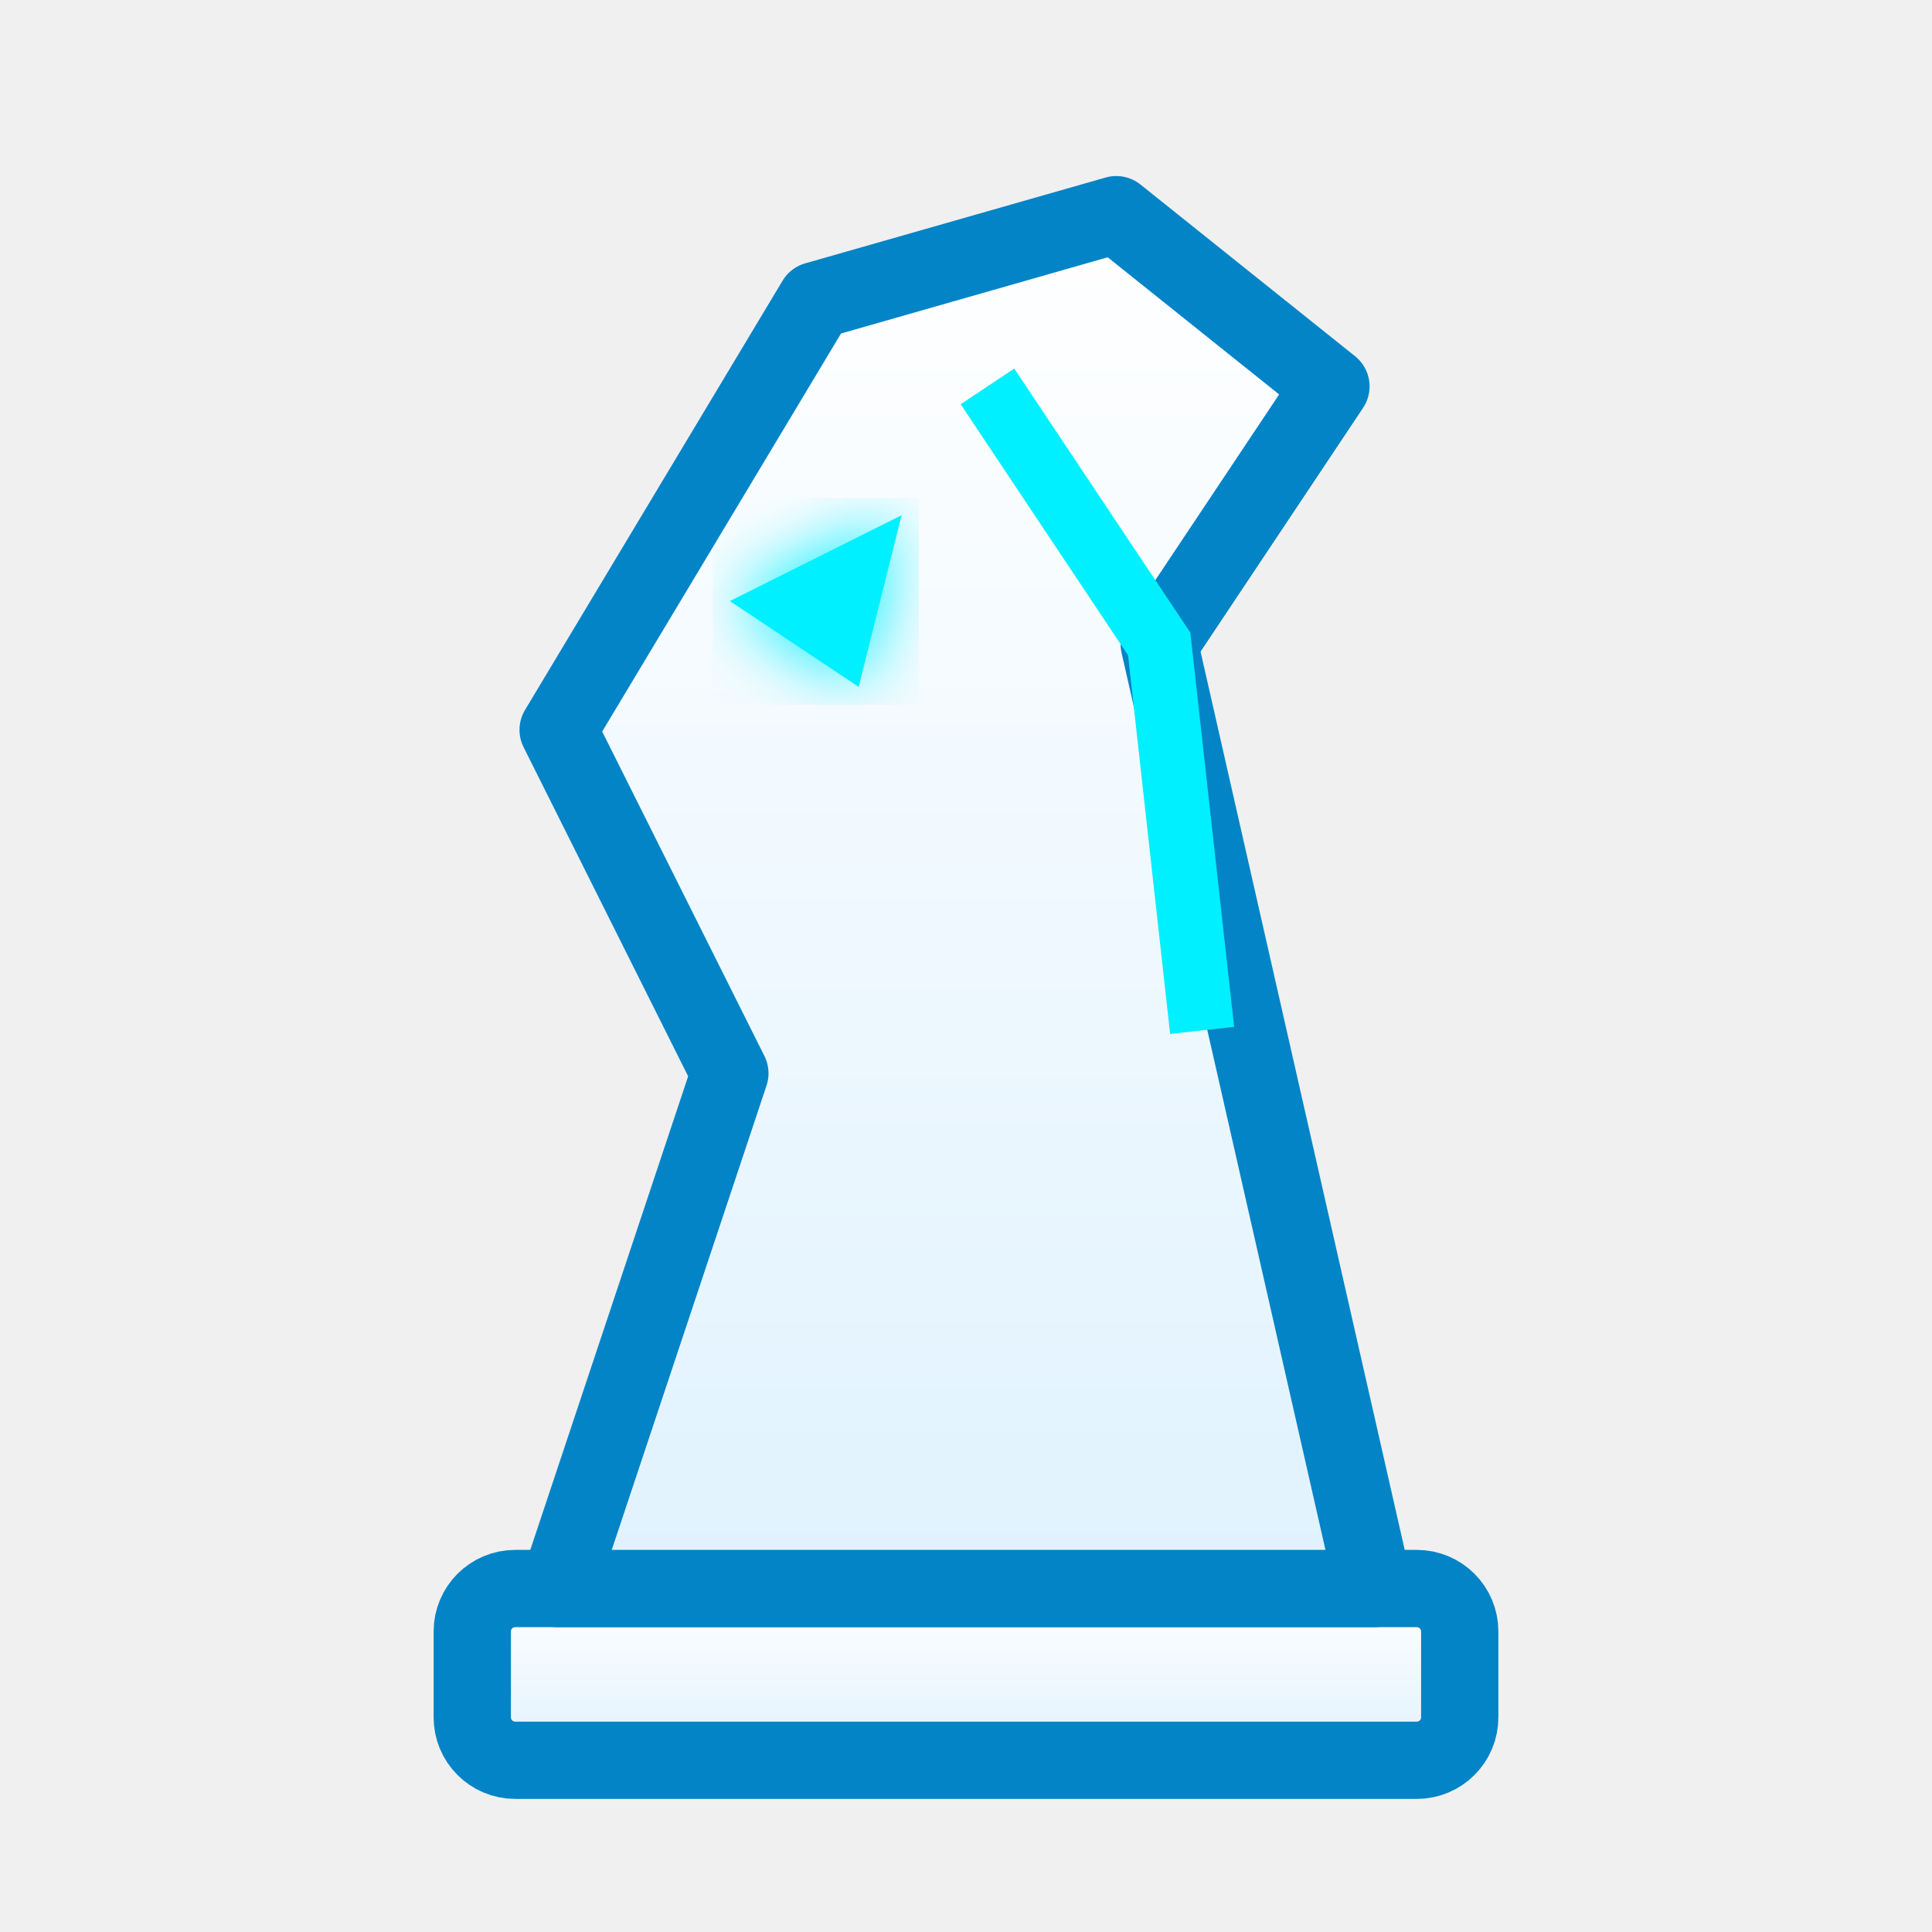
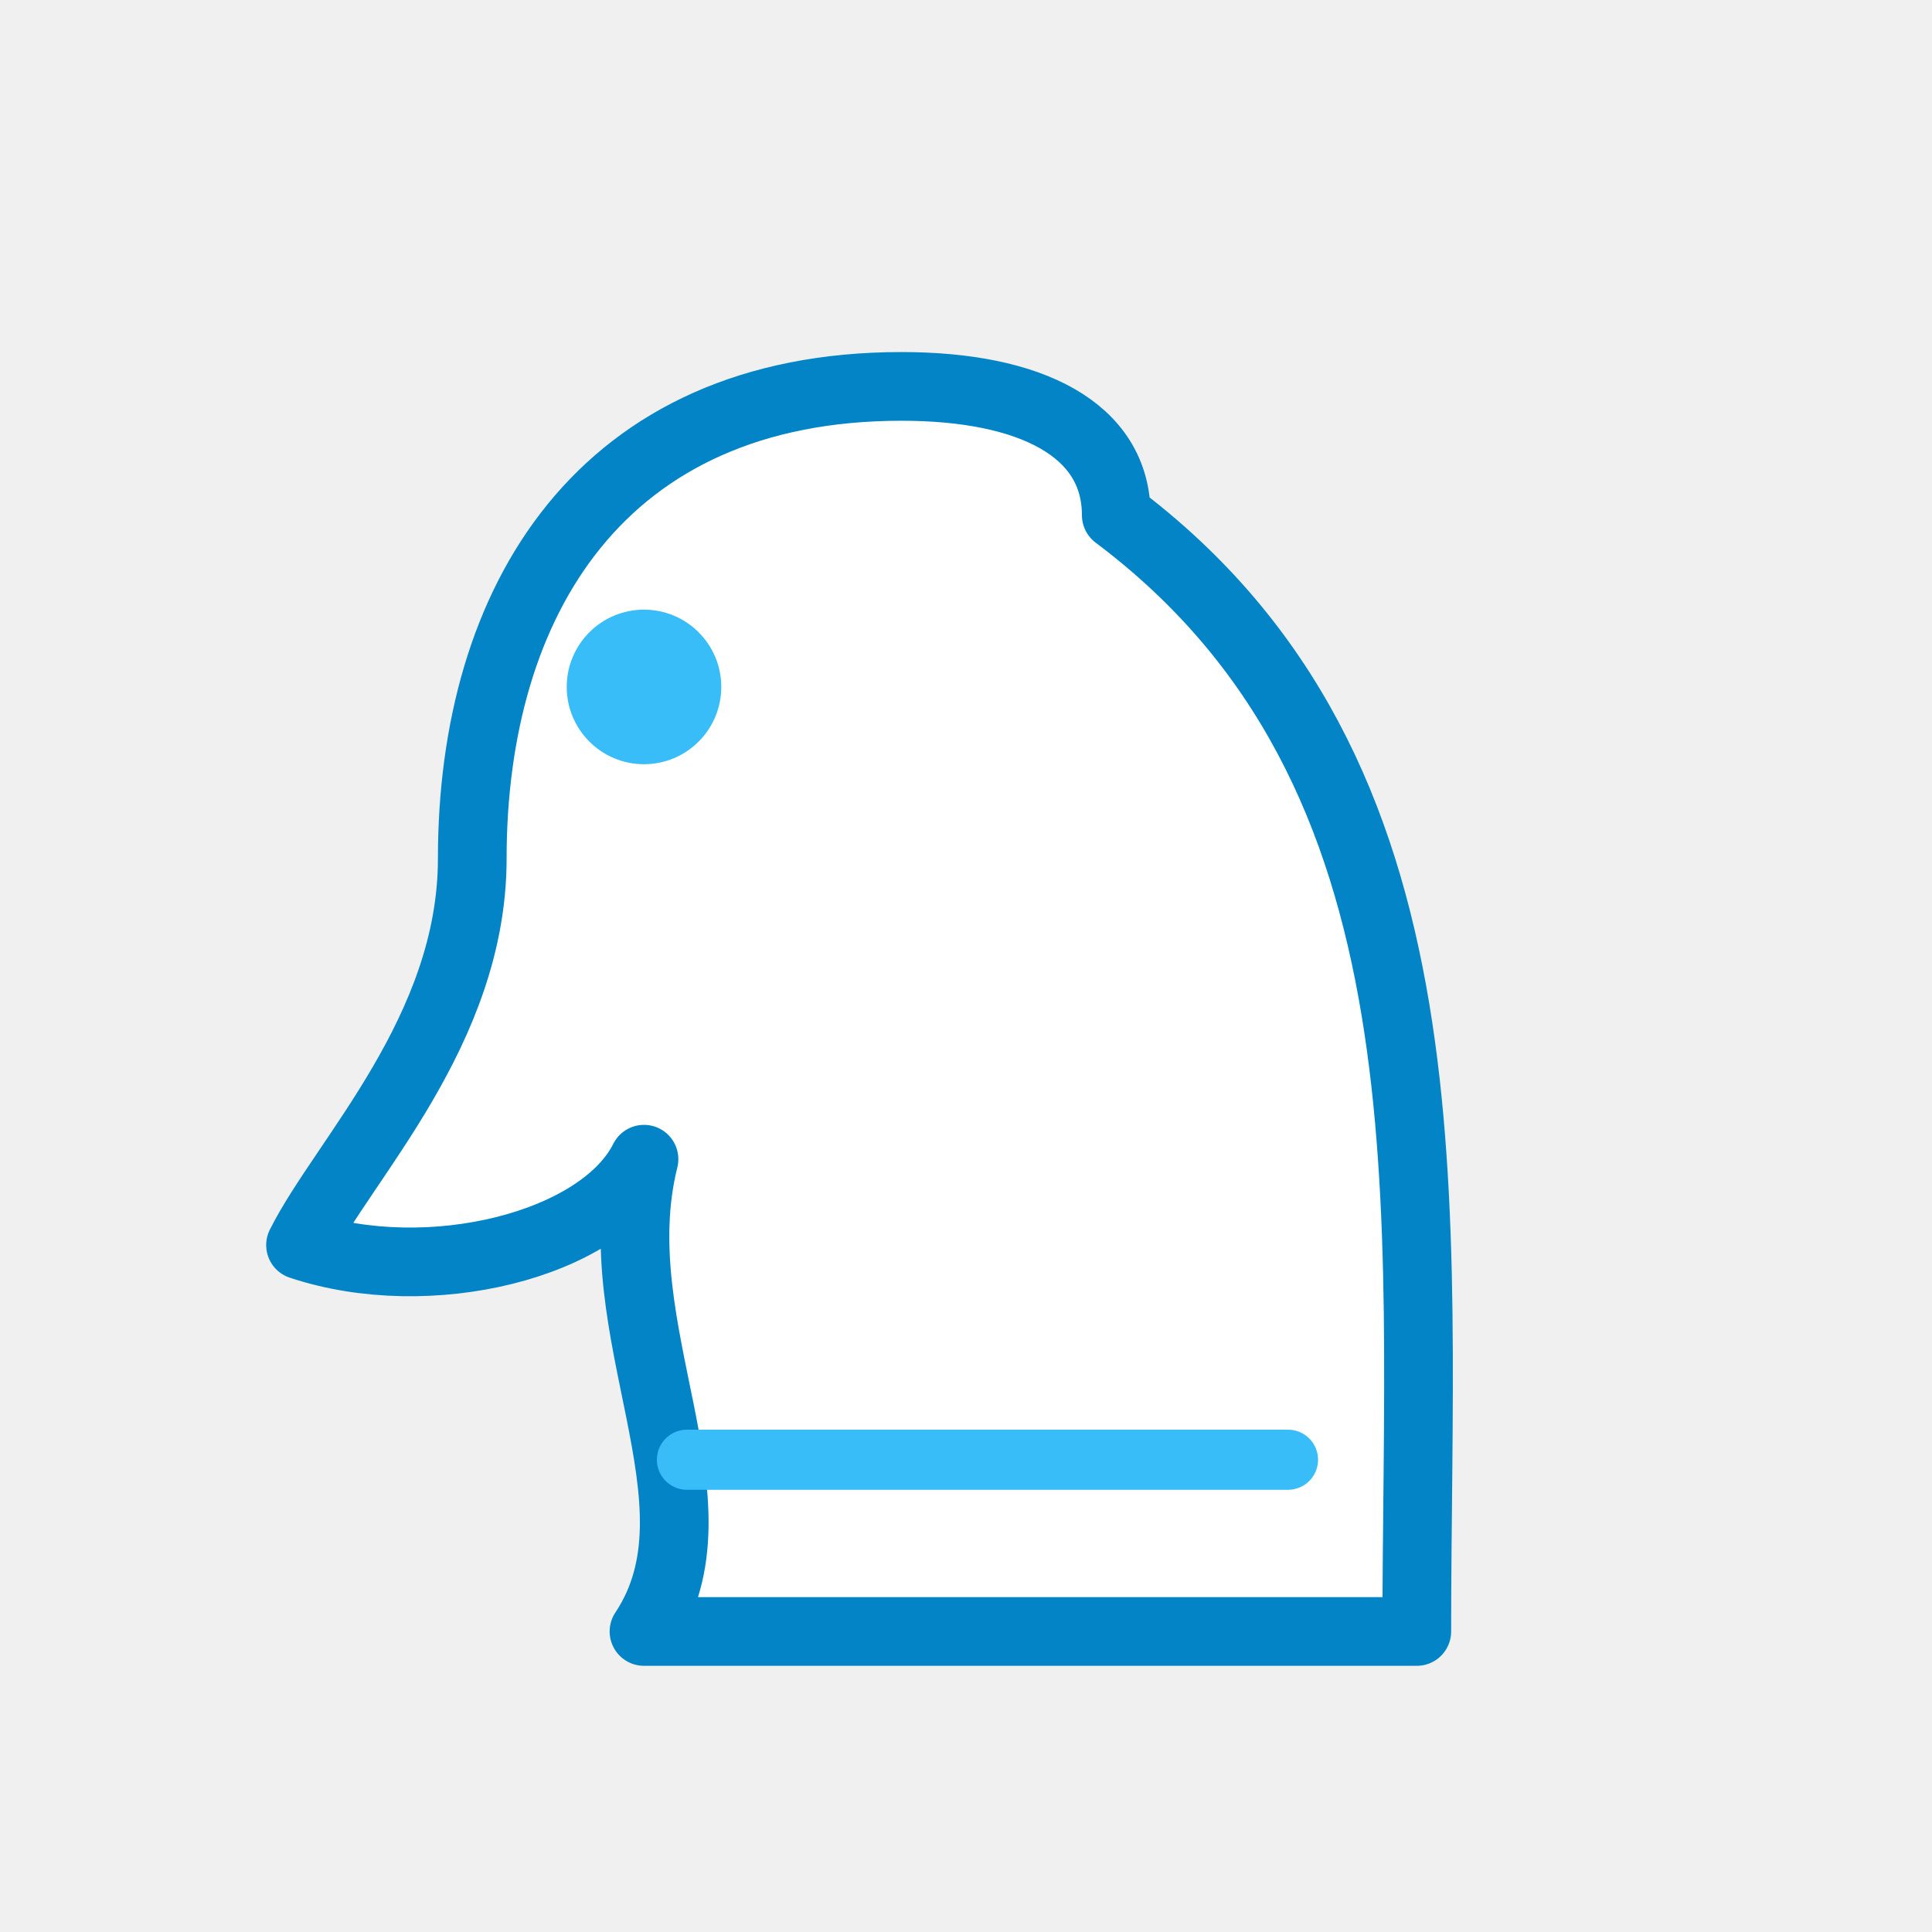
- <svg xmlns="http://www.w3.org/2000/svg" viewBox="0 0 45 45" width="100%" height="100%">
-   <defs>
-     <linearGradient id="alphaWhiteGrad" x1="0%" y1="0%" x2="0%" y2="100%">
-       <stop offset="0%" stop-color="#FFFFFF" />
-       <stop offset="100%" stop-color="#E0F2FE" />
-     </linearGradient>
-     <linearGradient id="alphaDarkGrad" x1="0%" y1="0%" x2="0%" y2="100%">
-       <stop offset="0%" stop-color="#0F172A" />
-       <stop offset="100%" stop-color="#0B132B" />
-     </linearGradient>
-     <filter id="alphaGlow">
-       <feGaussianBlur stdDeviation="0.8" result="coloredBlur" />
-       <feMerge>
-         <feMergeNode in="coloredBlur" />
-         <feMergeNode in="SourceGraphic" />
-       </feMerge>
-     </filter>
-   </defs>
-   <g>
-     <rect x="11" y="37" width="23" height="4" rx="1" fill="url(#alphaWhiteGrad)" stroke="#0284C7" stroke-width="1.8" />
-     <path d="M13 37 L17 25 L13 17 L19 7 L26 5 L31 9 L27 15 L32 37 Z" fill="url(#alphaWhiteGrad)" stroke="#0284C7" stroke-width="1.8" stroke-linejoin="round" />
-     <polygon points="17,14 21,12 20,16" fill="#00F0FF" filter="url(#alphaGlow)" />
-     <path d="M23 9 L27 15 L28 24" stroke="#00F0FF" stroke-width="1.5" fill="none" />
+ <svg xmlns="http://www.w3.org/2000/svg" viewBox="0 0 45 45">
+   <g fill="#ffffff" stroke="#0284c7" stroke-width="1.6" stroke-linecap="round" stroke-linejoin="round">
+     <path d="M 21,9 C 14,9 11,14 11,20 C 11,24 8,27 7,29 C 10,30 14,29 15,27 C 14,31 17,35 15,38 L 33,38 C 33,28 34,18 26,12 C 26,10 24,9 21,9 Z" />
+     <circle cx="15" cy="16" r="1.8" fill="#38bdf8" stroke="none" />
+     <line x1="16" y1="34" x2="30" y2="34" stroke="#38bdf8" stroke-width="1.4" />
  </g>
</svg>
